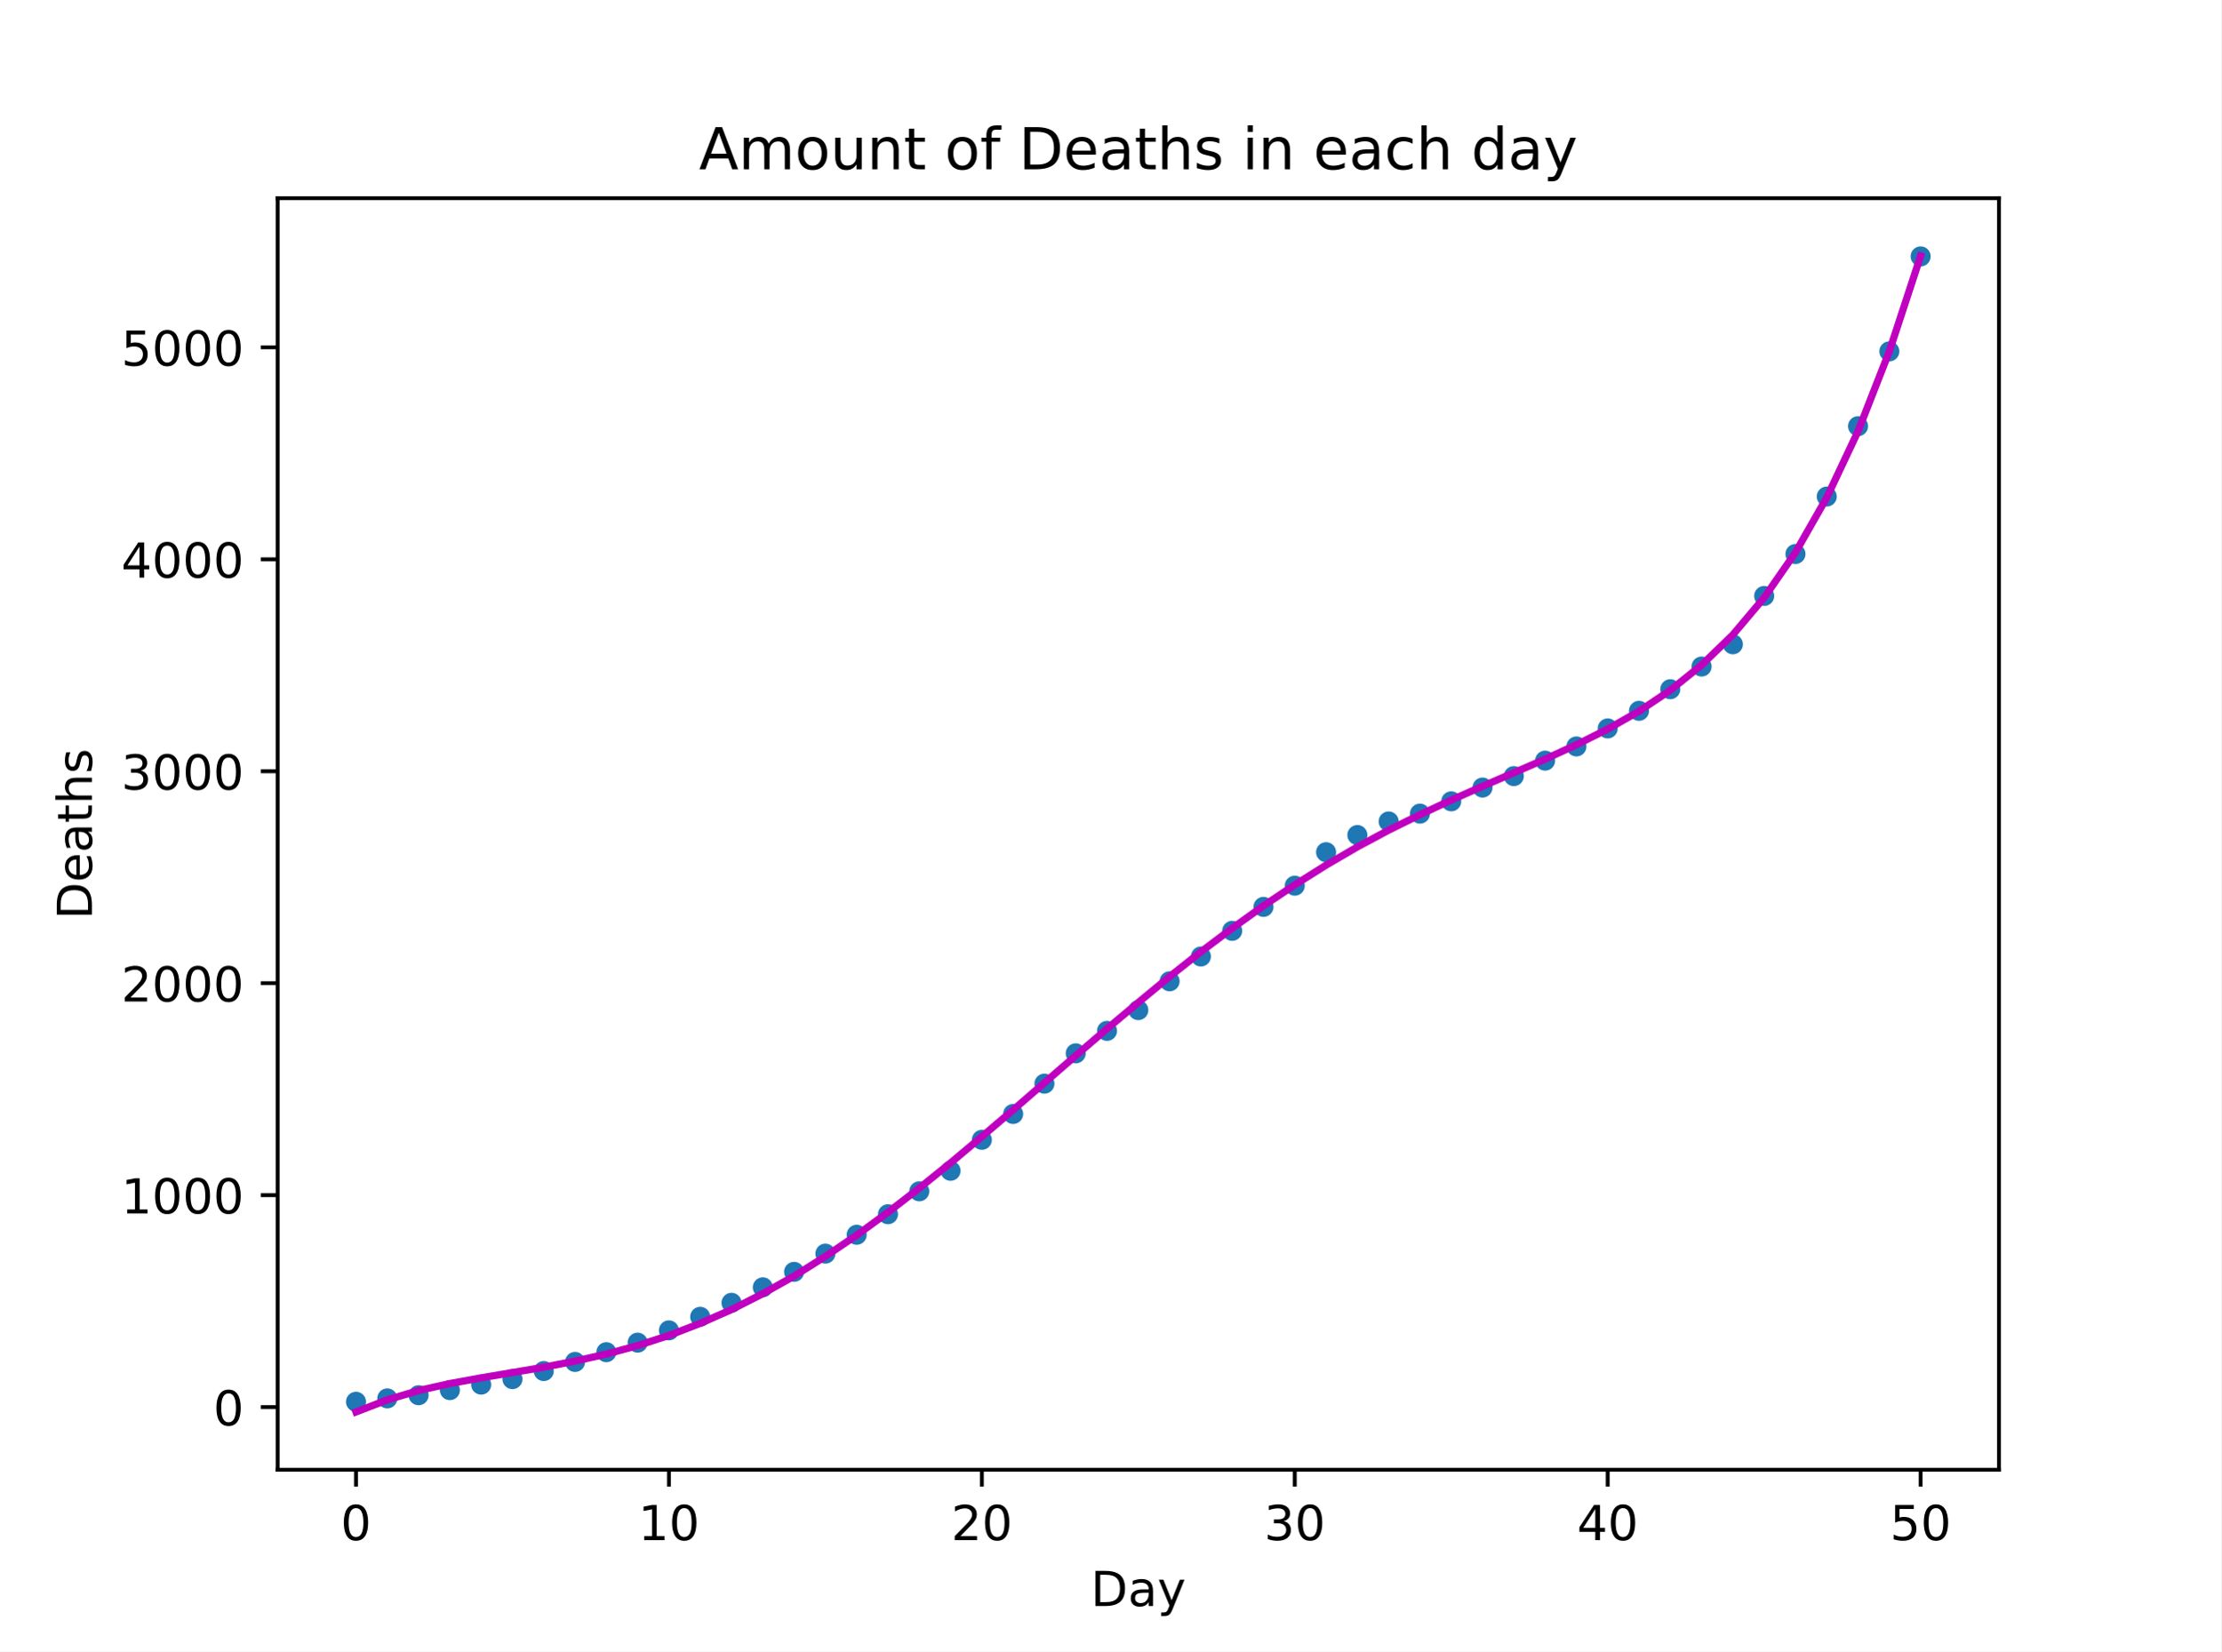
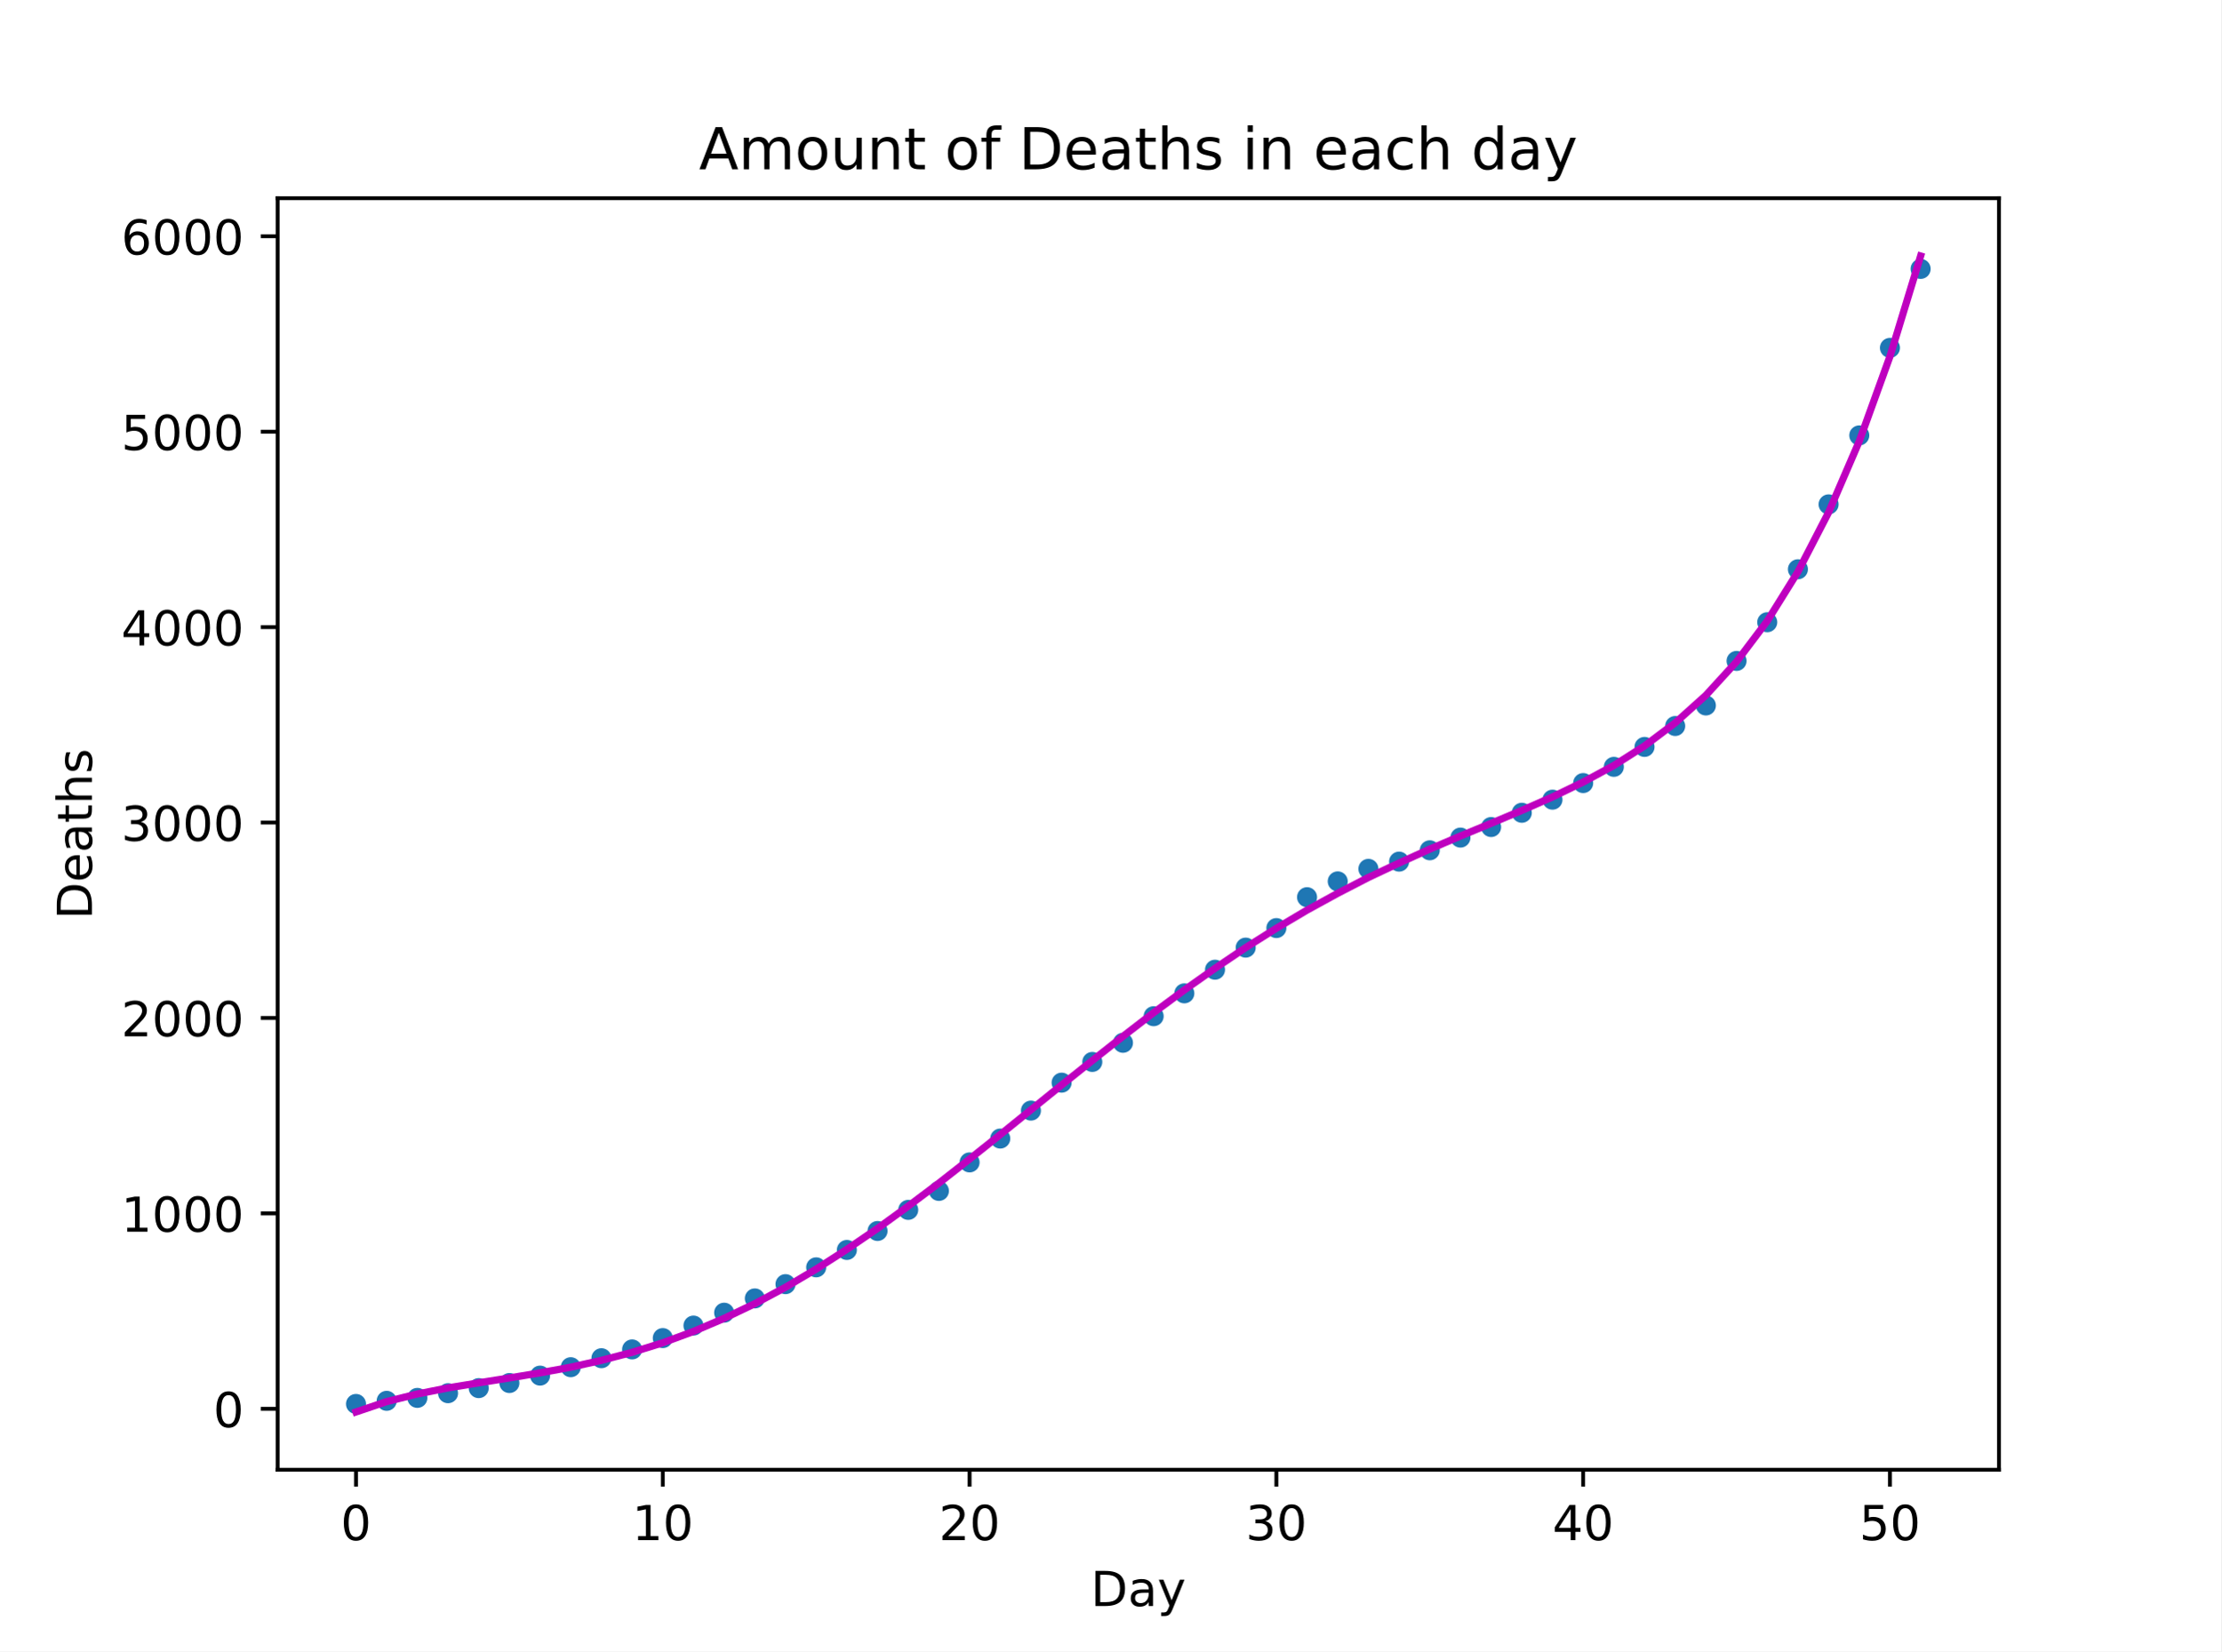
<svg xmlns="http://www.w3.org/2000/svg" xmlns:xlink="http://www.w3.org/1999/xlink" height="342.72pt" version="1.1" viewBox="0 0 460.8 342.72" width="460.8pt">
  <defs>
    <style type="text/css">
*{stroke-linecap:butt;stroke-linejoin:round;}
  </style>
  </defs>
  <g id="figure_1">
    <g id="patch_1">
      <path d="M 0 342.72  L 460.8 342.72  L 460.8 0  L 0 0  z " style="fill:#ffffff;" />
    </g>
    <g id="axes_1">
      <g id="patch_2">
        <path d="M 57.6 305.021  L 414.72 305.021  L 414.72 41.126  L 57.6 41.126  z " style="fill:#ffffff;" />
      </g>
      <g id="PathCollection_1">
        <defs>
-           <path d="M 0 1.581  C 0.419 1.581 0.822 1.415 1.118 1.118  C 1.415 0.822 1.581 0.419 1.581 0  C 1.581 -0.419 1.415 -0.822 1.118 -1.118  C 0.822 -1.415 0.419 -1.581 0 -1.581  C -0.419 -1.581 -0.822 -1.415 -1.118 -1.118  C -1.415 -0.822 -1.581 -0.419 -1.581 0  C -1.581 0.419 -1.415 0.822 -1.118 1.118  C -0.822 1.415 -0.419 1.581 0 1.581  z " id="m8d2001e450" style="stroke:#1f77b4;" />
+           <path d="M 0 1.581  C 0.419 1.581 0.822 1.415 1.118 1.118  C 1.415 0.822 1.581 0.419 1.581 0  C 1.581 -0.419 1.415 -0.822 1.118 -1.118  C 0.822 -1.415 0.419 -1.581 0 -1.581  C -0.419 -1.581 -0.822 -1.415 -1.118 -1.118  C -1.415 -0.822 -1.581 -0.419 -1.581 0  C -1.581 0.419 -1.415 0.822 -1.118 1.118  C -0.822 1.415 -0.419 1.581 0 1.581  z " id="me867cc7f00" style="stroke:#1f77b4;" />
        </defs>
-         <g clip-path="url(#p3b0a4199fb)">
-           <use style="fill:#1f77b4;stroke:#1f77b4;" x="73.853" xlink:href="#m8d2001e450" y="290.914" />
-           <use style="fill:#1f77b4;stroke:#1f77b4;" x="80.346" xlink:href="#m8d2001e450" y="290.21" />
-           <use style="fill:#1f77b4;stroke:#1f77b4;" x="86.838" xlink:href="#m8d2001e450" y="289.551" />
-           <use style="fill:#1f77b4;stroke:#1f77b4;" x="93.33" xlink:href="#m8d2001e450" y="288.495" />
-           <use style="fill:#1f77b4;stroke:#1f77b4;" x="99.822" xlink:href="#m8d2001e450" y="287.351" />
-           <use style="fill:#1f77b4;stroke:#1f77b4;" x="106.315" xlink:href="#m8d2001e450" y="286.208" />
-           <use style="fill:#1f77b4;stroke:#1f77b4;" x="112.807" xlink:href="#m8d2001e450" y="284.536" />
-           <use style="fill:#1f77b4;stroke:#1f77b4;" x="119.299" xlink:href="#m8d2001e450" y="282.645" />
-           <use style="fill:#1f77b4;stroke:#1f77b4;" x="125.792" xlink:href="#m8d2001e450" y="280.621" />
-           <use style="fill:#1f77b4;stroke:#1f77b4;" x="132.284" xlink:href="#m8d2001e450" y="278.642" />
-           <use style="fill:#1f77b4;stroke:#1f77b4;" x="138.776" xlink:href="#m8d2001e450" y="276.091" />
-           <use style="fill:#1f77b4;stroke:#1f77b4;" x="145.268" xlink:href="#m8d2001e450" y="273.276" />
-           <use style="fill:#1f77b4;stroke:#1f77b4;" x="151.761" xlink:href="#m8d2001e450" y="270.372" />
-           <use style="fill:#1f77b4;stroke:#1f77b4;" x="158.253" xlink:href="#m8d2001e450" y="267.161" />
-           <use style="fill:#1f77b4;stroke:#1f77b4;" x="164.745" xlink:href="#m8d2001e450" y="263.95" />
-           <use style="fill:#1f77b4;stroke:#1f77b4;" x="171.237" xlink:href="#m8d2001e450" y="260.167" />
-           <use style="fill:#1f77b4;stroke:#1f77b4;" x="177.73" xlink:href="#m8d2001e450" y="256.253" />
-           <use style="fill:#1f77b4;stroke:#1f77b4;" x="184.222" xlink:href="#m8d2001e450" y="251.986" />
-           <use style="fill:#1f77b4;stroke:#1f77b4;" x="190.714" xlink:href="#m8d2001e450" y="247.235" />
-           <use style="fill:#1f77b4;stroke:#1f77b4;" x="197.206" xlink:href="#m8d2001e450" y="242.969" />
-           <use style="fill:#1f77b4;stroke:#1f77b4;" x="203.699" xlink:href="#m8d2001e450" y="236.547" />
-           <use style="fill:#1f77b4;stroke:#1f77b4;" x="210.191" xlink:href="#m8d2001e450" y="231.18" />
-           <use style="fill:#1f77b4;stroke:#1f77b4;" x="216.683" xlink:href="#m8d2001e450" y="224.89" />
-           <use style="fill:#1f77b4;stroke:#1f77b4;" x="223.175" xlink:href="#m8d2001e450" y="218.6" />
-           <use style="fill:#1f77b4;stroke:#1f77b4;" x="229.668" xlink:href="#m8d2001e450" y="213.937" />
-           <use style="fill:#1f77b4;stroke:#1f77b4;" x="236.16" xlink:href="#m8d2001e450" y="209.627" />
-           <use style="fill:#1f77b4;stroke:#1f77b4;" x="242.652" xlink:href="#m8d2001e450" y="203.644" />
-           <use style="fill:#1f77b4;stroke:#1f77b4;" x="249.145" xlink:href="#m8d2001e450" y="198.498" />
-           <use style="fill:#1f77b4;stroke:#1f77b4;" x="255.637" xlink:href="#m8d2001e450" y="193.176" />
-           <use style="fill:#1f77b4;stroke:#1f77b4;" x="262.129" xlink:href="#m8d2001e450" y="188.205" />
-           <use style="fill:#1f77b4;stroke:#1f77b4;" x="268.621" xlink:href="#m8d2001e450" y="183.806" />
-           <use style="fill:#1f77b4;stroke:#1f77b4;" x="275.114" xlink:href="#m8d2001e450" y="176.856" />
-           <use style="fill:#1f77b4;stroke:#1f77b4;" x="281.606" xlink:href="#m8d2001e450" y="173.294" />
-           <use style="fill:#1f77b4;stroke:#1f77b4;" x="288.098" xlink:href="#m8d2001e450" y="170.478" />
-           <use style="fill:#1f77b4;stroke:#1f77b4;" x="294.59" xlink:href="#m8d2001e450" y="168.851" />
-           <use style="fill:#1f77b4;stroke:#1f77b4;" x="301.083" xlink:href="#m8d2001e450" y="166.3" />
-           <use style="fill:#1f77b4;stroke:#1f77b4;" x="307.575" xlink:href="#m8d2001e450" y="163.44" />
-           <use style="fill:#1f77b4;stroke:#1f77b4;" x="314.067" xlink:href="#m8d2001e450" y="161.065" />
-           <use style="fill:#1f77b4;stroke:#1f77b4;" x="320.559" xlink:href="#m8d2001e450" y="157.854" />
-           <use style="fill:#1f77b4;stroke:#1f77b4;" x="327.052" xlink:href="#m8d2001e450" y="154.907" />
-           <use style="fill:#1f77b4;stroke:#1f77b4;" x="333.544" xlink:href="#m8d2001e450" y="151.168" />
-           <use style="fill:#1f77b4;stroke:#1f77b4;" x="340.036" xlink:href="#m8d2001e450" y="147.517" />
-           <use style="fill:#1f77b4;stroke:#1f77b4;" x="346.528" xlink:href="#m8d2001e450" y="143.031" />
-           <use style="fill:#1f77b4;stroke:#1f77b4;" x="353.021" xlink:href="#m8d2001e450" y="138.324" />
-           <use style="fill:#1f77b4;stroke:#1f77b4;" x="359.513" xlink:href="#m8d2001e450" y="133.705" />
-           <use style="fill:#1f77b4;stroke:#1f77b4;" x="366.005" xlink:href="#m8d2001e450" y="123.676" />
-           <use style="fill:#1f77b4;stroke:#1f77b4;" x="372.498" xlink:href="#m8d2001e450" y="114.967" />
-           <use style="fill:#1f77b4;stroke:#1f77b4;" x="378.99" xlink:href="#m8d2001e450" y="103.047" />
-           <use style="fill:#1f77b4;stroke:#1f77b4;" x="385.482" xlink:href="#m8d2001e450" y="88.443" />
-           <use style="fill:#1f77b4;stroke:#1f77b4;" x="391.974" xlink:href="#m8d2001e450" y="72.916" />
-           <use style="fill:#1f77b4;stroke:#1f77b4;" x="398.467" xlink:href="#m8d2001e450" y="53.21" />
+         <g clip-path="url(#pd66071e1f0)">
+           <use style="fill:#1f77b4;stroke:#1f77b4;" x="73.853" xlink:href="#me867cc7f00" y="291.363" />
+           <use style="fill:#1f77b4;stroke:#1f77b4;" x="80.218" xlink:href="#me867cc7f00" y="290.714" />
+           <use style="fill:#1f77b4;stroke:#1f77b4;" x="86.583" xlink:href="#me867cc7f00" y="290.105" />
+           <use style="fill:#1f77b4;stroke:#1f77b4;" x="92.948" xlink:href="#me867cc7f00" y="289.132" />
+           <use style="fill:#1f77b4;stroke:#1f77b4;" x="99.313" xlink:href="#me867cc7f00" y="288.077" />
+           <use style="fill:#1f77b4;stroke:#1f77b4;" x="105.678" xlink:href="#me867cc7f00" y="287.023" />
+           <use style="fill:#1f77b4;stroke:#1f77b4;" x="112.043" xlink:href="#me867cc7f00" y="285.482" />
+           <use style="fill:#1f77b4;stroke:#1f77b4;" x="118.408" xlink:href="#me867cc7f00" y="283.738" />
+           <use style="fill:#1f77b4;stroke:#1f77b4;" x="124.773" xlink:href="#me867cc7f00" y="281.872" />
+           <use style="fill:#1f77b4;stroke:#1f77b4;" x="131.138" xlink:href="#me867cc7f00" y="280.047" />
+           <use style="fill:#1f77b4;stroke:#1f77b4;" x="137.503" xlink:href="#me867cc7f00" y="277.694" />
+           <use style="fill:#1f77b4;stroke:#1f77b4;" x="143.868" xlink:href="#me867cc7f00" y="275.099" />
+           <use style="fill:#1f77b4;stroke:#1f77b4;" x="150.233" xlink:href="#me867cc7f00" y="272.422" />
+           <use style="fill:#1f77b4;stroke:#1f77b4;" x="156.598" xlink:href="#me867cc7f00" y="269.461" />
+           <use style="fill:#1f77b4;stroke:#1f77b4;" x="162.963" xlink:href="#me867cc7f00" y="266.5" />
+           <use style="fill:#1f77b4;stroke:#1f77b4;" x="169.328" xlink:href="#me867cc7f00" y="263.012" />
+           <use style="fill:#1f77b4;stroke:#1f77b4;" x="175.693" xlink:href="#me867cc7f00" y="259.403" />
+           <use style="fill:#1f77b4;stroke:#1f77b4;" x="182.058" xlink:href="#me867cc7f00" y="255.468" />
+           <use style="fill:#1f77b4;stroke:#1f77b4;" x="188.423" xlink:href="#me867cc7f00" y="251.088" />
+           <use style="fill:#1f77b4;stroke:#1f77b4;" x="194.788" xlink:href="#me867cc7f00" y="247.154" />
+           <use style="fill:#1f77b4;stroke:#1f77b4;" x="201.153" xlink:href="#me867cc7f00" y="241.232" />
+           <use style="fill:#1f77b4;stroke:#1f77b4;" x="207.518" xlink:href="#me867cc7f00" y="236.284" />
+           <use style="fill:#1f77b4;stroke:#1f77b4;" x="213.883" xlink:href="#me867cc7f00" y="230.484" />
+           <use style="fill:#1f77b4;stroke:#1f77b4;" x="220.248" xlink:href="#me867cc7f00" y="224.684" />
+           <use style="fill:#1f77b4;stroke:#1f77b4;" x="226.613" xlink:href="#me867cc7f00" y="220.385" />
+           <use style="fill:#1f77b4;stroke:#1f77b4;" x="232.978" xlink:href="#me867cc7f00" y="216.41" />
+           <use style="fill:#1f77b4;stroke:#1f77b4;" x="239.342" xlink:href="#me867cc7f00" y="210.894" />
+           <use style="fill:#1f77b4;stroke:#1f77b4;" x="245.707" xlink:href="#me867cc7f00" y="206.149" />
+           <use style="fill:#1f77b4;stroke:#1f77b4;" x="252.072" xlink:href="#me867cc7f00" y="201.242" />
+           <use style="fill:#1f77b4;stroke:#1f77b4;" x="258.437" xlink:href="#me867cc7f00" y="196.658" />
+           <use style="fill:#1f77b4;stroke:#1f77b4;" x="264.802" xlink:href="#me867cc7f00" y="192.603" />
+           <use style="fill:#1f77b4;stroke:#1f77b4;" x="271.167" xlink:href="#me867cc7f00" y="186.194" />
+           <use style="fill:#1f77b4;stroke:#1f77b4;" x="277.532" xlink:href="#me867cc7f00" y="182.909" />
+           <use style="fill:#1f77b4;stroke:#1f77b4;" x="283.897" xlink:href="#me867cc7f00" y="180.313" />
+           <use style="fill:#1f77b4;stroke:#1f77b4;" x="290.262" xlink:href="#me867cc7f00" y="178.813" />
+           <use style="fill:#1f77b4;stroke:#1f77b4;" x="296.627" xlink:href="#me867cc7f00" y="176.46" />
+           <use style="fill:#1f77b4;stroke:#1f77b4;" x="302.992" xlink:href="#me867cc7f00" y="173.824" />
+           <use style="fill:#1f77b4;stroke:#1f77b4;" x="309.357" xlink:href="#me867cc7f00" y="171.634" />
+           <use style="fill:#1f77b4;stroke:#1f77b4;" x="315.722" xlink:href="#me867cc7f00" y="168.673" />
+           <use style="fill:#1f77b4;stroke:#1f77b4;" x="322.087" xlink:href="#me867cc7f00" y="165.956" />
+           <use style="fill:#1f77b4;stroke:#1f77b4;" x="328.452" xlink:href="#me867cc7f00" y="162.508" />
+           <use style="fill:#1f77b4;stroke:#1f77b4;" x="334.817" xlink:href="#me867cc7f00" y="159.142" />
+           <use style="fill:#1f77b4;stroke:#1f77b4;" x="341.182" xlink:href="#me867cc7f00" y="155.005" />
+           <use style="fill:#1f77b4;stroke:#1f77b4;" x="347.547" xlink:href="#me867cc7f00" y="150.665" />
+           <use style="fill:#1f77b4;stroke:#1f77b4;" x="353.912" xlink:href="#me867cc7f00" y="146.406" />
+           <use style="fill:#1f77b4;stroke:#1f77b4;" x="360.277" xlink:href="#me867cc7f00" y="137.159" />
+           <use style="fill:#1f77b4;stroke:#1f77b4;" x="366.642" xlink:href="#me867cc7f00" y="129.128" />
+           <use style="fill:#1f77b4;stroke:#1f77b4;" x="373.007" xlink:href="#me867cc7f00" y="118.137" />
+           <use style="fill:#1f77b4;stroke:#1f77b4;" x="379.372" xlink:href="#me867cc7f00" y="104.672" />
+           <use style="fill:#1f77b4;stroke:#1f77b4;" x="385.737" xlink:href="#me867cc7f00" y="90.354" />
+           <use style="fill:#1f77b4;stroke:#1f77b4;" x="392.102" xlink:href="#me867cc7f00" y="72.184" />
+           <use style="fill:#1f77b4;stroke:#1f77b4;" x="398.467" xlink:href="#me867cc7f00" y="55.798" />
        </g>
      </g>
      <g id="matplotlib.axis_1">
        <g id="xtick_1">
          <g id="line2d_1">
            <defs>
-               <path d="M 0 0  L 0 3.5  " id="m0a6c0552d6" style="stroke:#000000;stroke-width:0.8;" />
-             </defs>
-             <g>
-               <use style="stroke:#000000;stroke-width:0.8;" x="73.853" xlink:href="#m0a6c0552d6" y="305.021" />
+               <path d="M 0 0  L 0 3.5  " id="m106fde312c" style="stroke:#000000;stroke-width:0.8;" />
+             </defs>
+             <g>
+               <use style="stroke:#000000;stroke-width:0.8;" x="73.853" xlink:href="#m106fde312c" y="305.021" />
            </g>
          </g>
          <g id="text_1">
            <defs>
              <path d="M 31.781 66.406  Q 24.172 66.406 20.328 58.906  Q 16.5 51.422 16.5 36.375  Q 16.5 21.391 20.328 13.891  Q 24.172 6.391 31.781 6.391  Q 39.453 6.391 43.281 13.891  Q 47.125 21.391 47.125 36.375  Q 47.125 51.422 43.281 58.906  Q 39.453 66.406 31.781 66.406  z M 31.781 74.219  Q 44.047 74.219 50.516 64.516  Q 56.984 54.828 56.984 36.375  Q 56.984 17.969 50.516 8.266  Q 44.047 -1.422 31.781 -1.422  Q 19.531 -1.422 13.062 8.266  Q 6.594 17.969 6.594 36.375  Q 6.594 54.828 13.062 64.516  Q 19.531 74.219 31.781 74.219  z " id="DejaVuSans-48" />
            </defs>
-             <g transform="translate(70.67217 319.6192)scale(0.1 -0.1)">
+             <g transform="translate(70.67177 319.6192)scale(0.1 -0.1)">
              <use xlink:href="#DejaVuSans-48" />
            </g>
          </g>
        </g>
        <g id="xtick_2">
          <g id="line2d_2">
            <g>
-               <use style="stroke:#000000;stroke-width:0.8;" x="138.776" xlink:href="#m0a6c0552d6" y="305.021" />
+               <use style="stroke:#000000;stroke-width:0.8;" x="137.503" xlink:href="#m106fde312c" y="305.021" />
            </g>
          </g>
          <g id="text_2">
            <defs>
              <path d="M 12.406 8.297  L 28.516 8.297  L 28.516 63.922  L 10.984 60.406  L 10.984 69.391  L 28.422 72.906  L 38.281 72.906  L 38.281 8.297  L 54.391 8.297  L 54.391 0  L 12.406 0  z " id="DejaVuSans-49" />
            </defs>
-             <g transform="translate(132.4136 319.6192)scale(0.1 -0.1)">
+             <g transform="translate(131.1403 319.6192)scale(0.1 -0.1)">
              <use xlink:href="#DejaVuSans-49" />
              <use x="63.623" xlink:href="#DejaVuSans-48" />
            </g>
          </g>
        </g>
        <g id="xtick_3">
          <g id="line2d_3">
            <g>
-               <use style="stroke:#000000;stroke-width:0.8;" x="203.699" xlink:href="#m0a6c0552d6" y="305.021" />
+               <use style="stroke:#000000;stroke-width:0.8;" x="201.153" xlink:href="#m106fde312c" y="305.021" />
            </g>
          </g>
          <g id="text_3">
            <defs>
              <path d="M 19.188 8.297  L 53.609 8.297  L 53.609 0  L 7.328 0  L 7.328 8.297  Q 12.938 14.109 22.625 23.891  Q 32.328 33.688 34.812 36.531  Q 39.547 41.844 41.422 45.531  Q 43.312 49.219 43.312 52.781  Q 43.312 58.594 39.234 62.25  Q 35.156 65.922 28.609 65.922  Q 23.969 65.922 18.812 64.312  Q 13.672 62.703 7.812 59.422  L 7.812 69.391  Q 13.766 71.781 18.938 73  Q 24.125 74.219 28.422 74.219  Q 39.75 74.219 46.484 68.547  Q 53.219 62.891 53.219 53.422  Q 53.219 48.922 51.531 44.891  Q 49.859 40.875 45.406 35.406  Q 44.188 33.984 37.641 27.219  Q 31.109 20.453 19.188 8.297  z " id="DejaVuSans-50" />
            </defs>
-             <g transform="translate(197.3362 319.6192)scale(0.1 -0.1)">
+             <g transform="translate(194.7901 319.6192)scale(0.1 -0.1)">
              <use xlink:href="#DejaVuSans-50" />
              <use x="63.623" xlink:href="#DejaVuSans-48" />
            </g>
          </g>
        </g>
        <g id="xtick_4">
          <g id="line2d_4">
            <g>
-               <use style="stroke:#000000;stroke-width:0.8;" x="268.621" xlink:href="#m0a6c0552d6" y="305.021" />
+               <use style="stroke:#000000;stroke-width:0.8;" x="264.802" xlink:href="#m106fde312c" y="305.021" />
            </g>
          </g>
          <g id="text_4">
            <defs>
              <path d="M 40.578 39.312  Q 47.656 37.797 51.625 33  Q 55.609 28.219 55.609 21.188  Q 55.609 10.406 48.188 4.484  Q 40.766 -1.422 27.094 -1.422  Q 22.516 -1.422 17.656 -0.516  Q 12.797 0.391 7.625 2.203  L 7.625 11.719  Q 11.719 9.328 16.594 8.109  Q 21.484 6.891 26.812 6.891  Q 36.078 6.891 40.938 10.547  Q 45.797 14.203 45.797 21.188  Q 45.797 27.641 41.281 31.266  Q 36.766 34.906 28.719 34.906  L 20.219 34.906  L 20.219 43.016  L 29.109 43.016  Q 36.375 43.016 40.234 45.922  Q 44.094 48.828 44.094 54.297  Q 44.094 59.906 40.109 62.906  Q 36.141 65.922 28.719 65.922  Q 24.656 65.922 20.016 65.031  Q 15.375 64.156 9.812 62.312  L 9.812 71.094  Q 15.438 72.656 20.344 73.438  Q 25.25 74.219 29.594 74.219  Q 40.828 74.219 47.359 69.109  Q 53.906 64.016 53.906 55.328  Q 53.906 49.266 50.438 45.094  Q 46.969 40.922 40.578 39.312  z " id="DejaVuSans-51" />
            </defs>
-             <g transform="translate(262.2588 319.6192)scale(0.1 -0.1)">
+             <g transform="translate(258.4399 319.6192)scale(0.1 -0.1)">
              <use xlink:href="#DejaVuSans-51" />
              <use x="63.623" xlink:href="#DejaVuSans-48" />
            </g>
          </g>
        </g>
        <g id="xtick_5">
          <g id="line2d_5">
            <g>
-               <use style="stroke:#000000;stroke-width:0.8;" x="333.544" xlink:href="#m0a6c0552d6" y="305.021" />
+               <use style="stroke:#000000;stroke-width:0.8;" x="328.452" xlink:href="#m106fde312c" y="305.021" />
            </g>
          </g>
          <g id="text_5">
            <defs>
              <path d="M 37.797 64.312  L 12.891 25.391  L 37.797 25.391  z M 35.203 72.906  L 47.609 72.906  L 47.609 25.391  L 58.016 25.391  L 58.016 17.188  L 47.609 17.188  L 47.609 0  L 37.797 0  L 37.797 17.188  L 4.891 17.188  L 4.891 26.703  z " id="DejaVuSans-52" />
            </defs>
-             <g transform="translate(327.1814 319.6192)scale(0.1 -0.1)">
+             <g transform="translate(322.0897 319.6192)scale(0.1 -0.1)">
              <use xlink:href="#DejaVuSans-52" />
              <use x="63.623" xlink:href="#DejaVuSans-48" />
            </g>
          </g>
        </g>
        <g id="xtick_6">
          <g id="line2d_6">
            <g>
-               <use style="stroke:#000000;stroke-width:0.8;" x="398.467" xlink:href="#m0a6c0552d6" y="305.021" />
+               <use style="stroke:#000000;stroke-width:0.8;" x="392.102" xlink:href="#m106fde312c" y="305.021" />
            </g>
          </g>
          <g id="text_6">
            <defs>
              <path d="M 10.797 72.906  L 49.516 72.906  L 49.516 64.594  L 19.828 64.594  L 19.828 46.734  Q 21.969 47.469 24.109 47.828  Q 26.266 48.188 28.422 48.188  Q 40.625 48.188 47.75 41.5  Q 54.891 34.812 54.891 23.391  Q 54.891 11.625 47.562 5.094  Q 40.234 -1.422 26.906 -1.422  Q 22.312 -1.422 17.547 -0.641  Q 12.797 0.141 7.719 1.703  L 7.719 11.625  Q 12.109 9.234 16.797 8.062  Q 21.484 6.891 26.703 6.891  Q 35.156 6.891 40.078 11.328  Q 45.016 15.766 45.016 23.391  Q 45.016 31 40.078 35.438  Q 35.156 39.891 26.703 39.891  Q 22.75 39.891 18.812 39.016  Q 14.891 38.141 10.797 36.281  z " id="DejaVuSans-53" />
            </defs>
-             <g transform="translate(392.1041 319.6192)scale(0.1 -0.1)">
+             <g transform="translate(385.7395 319.6192)scale(0.1 -0.1)">
              <use xlink:href="#DejaVuSans-53" />
              <use x="63.623" xlink:href="#DejaVuSans-48" />
            </g>
          </g>
        </g>
        <g id="text_7">
          <defs>
            <path d="M 19.672 64.797  L 19.672 8.109  L 31.594 8.109  Q 46.688 8.109 53.688 14.938  Q 60.688 21.781 60.688 36.531  Q 60.688 51.172 53.688 57.984  Q 46.688 64.797 31.594 64.797  z M 9.812 72.906  L 30.078 72.906  Q 51.266 72.906 61.172 64.094  Q 71.094 55.281 71.094 36.531  Q 71.094 17.672 61.125 8.828  Q 51.172 0 30.078 0  L 9.812 0  z " id="DejaVuSans-68" />
            <path d="M 34.281 27.484  Q 23.391 27.484 19.188 25  Q 14.984 22.516 14.984 16.5  Q 14.984 11.719 18.141 8.906  Q 21.297 6.109 26.703 6.109  Q 34.188 6.109 38.703 11.406  Q 43.219 16.703 43.219 25.484  L 43.219 27.484  z M 52.203 31.203  L 52.203 0  L 43.219 0  L 43.219 8.297  Q 40.141 3.328 35.547 0.953  Q 30.953 -1.422 24.312 -1.422  Q 15.922 -1.422 10.953 3.297  Q 6 8.016 6 15.922  Q 6 25.141 12.172 29.828  Q 18.359 34.516 30.609 34.516  L 43.219 34.516  L 43.219 35.406  Q 43.219 41.609 39.141 45  Q 35.062 48.391 27.688 48.391  Q 23 48.391 18.547 47.266  Q 14.109 46.141 10.016 43.891  L 10.016 52.203  Q 14.938 54.109 19.578 55.047  Q 24.219 56 28.609 56  Q 40.484 56 46.344 49.844  Q 52.203 43.703 52.203 31.203  z " id="DejaVuSans-97" />
            <path d="M 32.172 -5.078  Q 28.375 -14.844 24.75 -17.812  Q 21.141 -20.797 15.094 -20.797  L 7.906 -20.797  L 7.906 -13.281  L 13.188 -13.281  Q 16.891 -13.281 18.938 -11.516  Q 21 -9.766 23.484 -3.219  L 25.094 0.875  L 2.984 54.688  L 12.5 54.688  L 29.594 11.922  L 46.688 54.688  L 56.203 54.688  z " id="DejaVuSans-121" />
          </defs>
          <g transform="translate(226.2866 333.2974)scale(0.1 -0.1)">
            <use xlink:href="#DejaVuSans-68" />
            <use x="77.002" xlink:href="#DejaVuSans-97" />
            <use x="138.281" xlink:href="#DejaVuSans-121" />
          </g>
        </g>
      </g>
      <g id="matplotlib.axis_2">
        <g id="ytick_1">
          <g id="line2d_7">
            <defs>
-               <path d="M 0 0  L -3.5 0  " id="ma2456d30ee" style="stroke:#000000;stroke-width:0.8;" />
-             </defs>
-             <g>
-               <use style="stroke:#000000;stroke-width:0.8;" x="57.6" xlink:href="#ma2456d30ee" y="292.014" />
+               <path d="M 0 0  L -3.5 0  " id="m506e401090" style="stroke:#000000;stroke-width:0.8;" />
+             </defs>
+             <g>
+               <use style="stroke:#000000;stroke-width:0.8;" x="57.6" xlink:href="#m506e401090" y="292.377" />
            </g>
          </g>
          <g id="text_8">
-             <g transform="translate(44.2375 295.8131)scale(0.1 -0.1)">
+             <g transform="translate(44.2375 296.1759)scale(0.1 -0.1)">
              <use xlink:href="#DejaVuSans-48" />
            </g>
          </g>
        </g>
        <g id="ytick_2">
          <g id="line2d_8">
            <g>
-               <use style="stroke:#000000;stroke-width:0.8;" x="57.6" xlink:href="#ma2456d30ee" y="248.027" />
+               <use style="stroke:#000000;stroke-width:0.8;" x="57.6" xlink:href="#m506e401090" y="251.818" />
            </g>
          </g>
          <g id="text_9">
-             <g transform="translate(25.15 251.8263)scale(0.1 -0.1)">
+             <g transform="translate(25.15 255.6173)scale(0.1 -0.1)">
              <use xlink:href="#DejaVuSans-49" />
              <use x="63.623" xlink:href="#DejaVuSans-48" />
              <use x="127.246" xlink:href="#DejaVuSans-48" />
              <use x="190.869" xlink:href="#DejaVuSans-48" />
            </g>
          </g>
        </g>
        <g id="ytick_3">
          <g id="line2d_9">
            <g>
-               <use style="stroke:#000000;stroke-width:0.8;" x="57.6" xlink:href="#ma2456d30ee" y="204.04" />
+               <use style="stroke:#000000;stroke-width:0.8;" x="57.6" xlink:href="#m506e401090" y="211.26" />
            </g>
          </g>
          <g id="text_10">
-             <g transform="translate(25.15 207.8395)scale(0.1 -0.1)">
+             <g transform="translate(25.15 215.0587)scale(0.1 -0.1)">
              <use xlink:href="#DejaVuSans-50" />
              <use x="63.623" xlink:href="#DejaVuSans-48" />
              <use x="127.246" xlink:href="#DejaVuSans-48" />
              <use x="190.869" xlink:href="#DejaVuSans-48" />
            </g>
          </g>
        </g>
        <g id="ytick_4">
          <g id="line2d_10">
            <g>
-               <use style="stroke:#000000;stroke-width:0.8;" x="57.6" xlink:href="#ma2456d30ee" y="160.054" />
+               <use style="stroke:#000000;stroke-width:0.8;" x="57.6" xlink:href="#m506e401090" y="170.701" />
            </g>
          </g>
          <g id="text_11">
-             <g transform="translate(25.15 163.8527)scale(0.1 -0.1)">
+             <g transform="translate(25.15 174.5001)scale(0.1 -0.1)">
              <use xlink:href="#DejaVuSans-51" />
              <use x="63.623" xlink:href="#DejaVuSans-48" />
              <use x="127.246" xlink:href="#DejaVuSans-48" />
              <use x="190.869" xlink:href="#DejaVuSans-48" />
            </g>
          </g>
        </g>
        <g id="ytick_5">
          <g id="line2d_11">
            <g>
-               <use style="stroke:#000000;stroke-width:0.8;" x="57.6" xlink:href="#ma2456d30ee" y="116.067" />
+               <use style="stroke:#000000;stroke-width:0.8;" x="57.6" xlink:href="#m506e401090" y="130.142" />
            </g>
          </g>
          <g id="text_12">
-             <g transform="translate(25.15 119.8659)scale(0.1 -0.1)">
+             <g transform="translate(25.15 133.9416)scale(0.1 -0.1)">
              <use xlink:href="#DejaVuSans-52" />
              <use x="63.623" xlink:href="#DejaVuSans-48" />
              <use x="127.246" xlink:href="#DejaVuSans-48" />
              <use x="190.869" xlink:href="#DejaVuSans-48" />
            </g>
          </g>
        </g>
        <g id="ytick_6">
          <g id="line2d_12">
            <g>
-               <use style="stroke:#000000;stroke-width:0.8;" x="57.6" xlink:href="#ma2456d30ee" y="72.08" />
+               <use style="stroke:#000000;stroke-width:0.8;" x="57.6" xlink:href="#m506e401090" y="89.584" />
            </g>
          </g>
          <g id="text_13">
-             <g transform="translate(25.15 75.87913)scale(0.1 -0.1)">
+             <g transform="translate(25.15 93.38298)scale(0.1 -0.1)">
              <use xlink:href="#DejaVuSans-53" />
              <use x="63.623" xlink:href="#DejaVuSans-48" />
              <use x="127.246" xlink:href="#DejaVuSans-48" />
              <use x="190.869" xlink:href="#DejaVuSans-48" />
            </g>
          </g>
        </g>
-         <g id="text_14">
+         <g id="ytick_7">
+           <g id="line2d_13">
+             <g>
+               <use style="stroke:#000000;stroke-width:0.8;" x="57.6" xlink:href="#m506e401090" y="49.025" />
+             </g>
+           </g>
+           <g id="text_14">
+             <defs>
+               <path d="M 33.016 40.375  Q 26.375 40.375 22.484 35.828  Q 18.609 31.297 18.609 23.391  Q 18.609 15.531 22.484 10.953  Q 26.375 6.391 33.016 6.391  Q 39.656 6.391 43.531 10.953  Q 47.406 15.531 47.406 23.391  Q 47.406 31.297 43.531 35.828  Q 39.656 40.375 33.016 40.375  z M 52.594 71.297  L 52.594 62.312  Q 48.875 64.062 45.094 64.984  Q 41.312 65.922 37.594 65.922  Q 27.828 65.922 22.672 59.328  Q 17.531 52.734 16.797 39.406  Q 19.672 43.656 24.016 45.922  Q 28.375 48.188 33.594 48.188  Q 44.578 48.188 50.953 41.516  Q 57.328 34.859 57.328 23.391  Q 57.328 12.156 50.688 5.359  Q 44.047 -1.422 33.016 -1.422  Q 20.359 -1.422 13.672 8.266  Q 6.984 17.969 6.984 36.375  Q 6.984 53.656 15.188 63.938  Q 23.391 74.219 37.203 74.219  Q 40.922 74.219 44.703 73.484  Q 48.484 72.75 52.594 71.297  z " id="DejaVuSans-54" />
+             </defs>
+             <g transform="translate(25.15 52.8244)scale(0.1 -0.1)">
+               <use xlink:href="#DejaVuSans-54" />
+               <use x="63.623" xlink:href="#DejaVuSans-48" />
+               <use x="127.246" xlink:href="#DejaVuSans-48" />
+               <use x="190.869" xlink:href="#DejaVuSans-48" />
+             </g>
+           </g>
+         </g>
+         <g id="text_15">
          <defs>
            <path d="M 56.203 29.594  L 56.203 25.203  L 14.891 25.203  Q 15.484 15.922 20.484 11.062  Q 25.484 6.203 34.422 6.203  Q 39.594 6.203 44.453 7.469  Q 49.312 8.734 54.109 11.281  L 54.109 2.781  Q 49.266 0.734 44.188 -0.344  Q 39.109 -1.422 33.891 -1.422  Q 20.797 -1.422 13.156 6.188  Q 5.516 13.812 5.516 26.812  Q 5.516 40.234 12.766 48.109  Q 20.016 56 32.328 56  Q 43.359 56 49.781 48.891  Q 56.203 41.797 56.203 29.594  z M 47.219 32.234  Q 47.125 39.594 43.094 43.984  Q 39.062 48.391 32.422 48.391  Q 24.906 48.391 20.391 44.141  Q 15.875 39.891 15.188 32.172  z " id="DejaVuSans-101" />
            <path d="M 18.312 70.219  L 18.312 54.688  L 36.812 54.688  L 36.812 47.703  L 18.312 47.703  L 18.312 18.016  Q 18.312 11.328 20.141 9.422  Q 21.969 7.516 27.594 7.516  L 36.812 7.516  L 36.812 0  L 27.594 0  Q 17.188 0 13.234 3.875  Q 9.281 7.766 9.281 18.016  L 9.281 47.703  L 2.688 47.703  L 2.688 54.688  L 9.281 54.688  L 9.281 70.219  z " id="DejaVuSans-116" />
            <path d="M 54.891 33.016  L 54.891 0  L 45.906 0  L 45.906 32.719  Q 45.906 40.484 42.875 44.328  Q 39.844 48.188 33.797 48.188  Q 26.516 48.188 22.312 43.547  Q 18.109 38.922 18.109 30.906  L 18.109 0  L 9.078 0  L 9.078 75.984  L 18.109 75.984  L 18.109 46.188  Q 21.344 51.125 25.703 53.562  Q 30.078 56 35.797 56  Q 45.219 56 50.047 50.172  Q 54.891 44.344 54.891 33.016  z " id="DejaVuSans-104" />
            <path d="M 44.281 53.078  L 44.281 44.578  Q 40.484 46.531 36.375 47.5  Q 32.281 48.484 27.875 48.484  Q 21.188 48.484 17.844 46.438  Q 14.5 44.391 14.5 40.281  Q 14.5 37.156 16.891 35.375  Q 19.281 33.594 26.516 31.984  L 29.594 31.297  Q 39.156 29.25 43.188 25.516  Q 47.219 21.781 47.219 15.094  Q 47.219 7.469 41.188 3.016  Q 35.156 -1.422 24.609 -1.422  Q 20.219 -1.422 15.453 -0.562  Q 10.688 0.297 5.422 2  L 5.422 11.281  Q 10.406 8.688 15.234 7.391  Q 20.062 6.109 24.812 6.109  Q 31.156 6.109 34.562 8.281  Q 37.984 10.453 37.984 14.406  Q 37.984 18.062 35.516 20.016  Q 33.062 21.969 24.703 23.781  L 21.578 24.516  Q 13.234 26.266 9.516 29.906  Q 5.812 33.547 5.812 39.891  Q 5.812 47.609 11.281 51.797  Q 16.75 56 26.812 56  Q 31.781 56 36.172 55.266  Q 40.578 54.547 44.281 53.078  z " id="DejaVuSans-115" />
          </defs>
          <g transform="translate(19.07031 190.7978)rotate(-90)scale(0.1 -0.1)">
            <use xlink:href="#DejaVuSans-68" />
            <use x="77.002" xlink:href="#DejaVuSans-101" />
            <use x="138.525" xlink:href="#DejaVuSans-97" />
            <use x="199.805" xlink:href="#DejaVuSans-116" />
            <use x="239.014" xlink:href="#DejaVuSans-104" />
            <use x="302.393" xlink:href="#DejaVuSans-115" />
          </g>
        </g>
      </g>
-       <g id="line2d_13">
-         <path clip-path="url(#p3b0a4199fb)" d="M 73.853 293.026  L 80.346 290.518  L 86.838 288.583  L 93.33 287.131  L 99.822 285.944  L 106.315 284.844  L 112.807 283.744  L 119.299 282.469  L 125.792 281.017  L 132.284 279.258  L 138.776 277.146  L 145.268 274.639  L 151.761 271.78  L 158.253 268.481  L 164.745 264.83  L 171.237 260.739  L 177.73 256.341  L 184.222 251.59  L 190.714 246.576  L 197.206 241.341  L 203.699 235.887  L 210.191 230.344  L 216.683 224.714  L 223.175 219.084  L 229.668 213.497  L 236.16 208.043  L 242.652 202.677  L 249.145 197.53  L 255.637 192.648  L 262.129 187.985  L 268.621 183.63  L 275.114 179.54  L 281.606 175.757  L 288.098 172.282  L 294.59 169.071  L 301.083 166.036  L 307.575 163.177  L 314.067 160.361  L 320.559 157.546  L 327.052 154.555  L 333.544 151.3  L 340.036 147.605  L 346.528 143.251  L 353.021 138.016  L 359.513 131.726  L 366.005 124.028  L 372.498 114.659  L 378.99 103.267  L 385.482 89.499  L 391.974 72.916  L 398.467 53.122  " style="fill:none;stroke:#bf00bf;stroke-linecap:square;stroke-width:1.5;" />
+       <g id="line2d_14">
+         <path clip-path="url(#pd66071e1f0)" d="M 73.853 293.026  L 80.218 290.876  L 86.583 289.294  L 92.948 288.037  L 99.313 286.982  L 105.678 285.968  L 112.043 284.914  L 118.408 283.738  L 124.773 282.318  L 131.138 280.655  L 137.503 278.668  L 143.868 276.315  L 150.233 273.598  L 156.598 270.556  L 162.963 267.149  L 169.328 263.377  L 175.693 259.281  L 182.058 254.941  L 188.423 250.317  L 194.788 245.532  L 201.153 240.543  L 207.518 235.473  L 213.883 230.322  L 220.248 225.171  L 226.613 220.101  L 232.978 215.072  L 239.342 210.164  L 245.707 205.46  L 252.072 200.958  L 258.437 196.658  L 264.802 192.643  L 271.167 188.871  L 277.532 185.383  L 283.897 182.098  L 290.262 179.097  L 296.627 176.217  L 302.992 173.499  L 309.357 170.863  L 315.722 168.186  L 322.087 165.388  L 328.452 162.305  L 334.817 158.858  L 341.182 154.802  L 347.547 150.016  L 353.912 144.297  L 360.277 137.321  L 366.642 128.885  L 373.007 118.664  L 379.372 106.334  L 385.737 91.571  L 392.102 73.969  L 398.467 53.122  " style="fill:none;stroke:#bf00bf;stroke-linecap:square;stroke-width:1.5;" />
      </g>
      <g id="patch_3">
        <path d="M 57.6 305.021  L 57.6 41.126  " style="fill:none;stroke:#000000;stroke-linecap:square;stroke-linejoin:miter;stroke-width:0.8;" />
      </g>
      <g id="patch_4">
        <path d="M 414.72 305.021  L 414.72 41.126  " style="fill:none;stroke:#000000;stroke-linecap:square;stroke-linejoin:miter;stroke-width:0.8;" />
      </g>
      <g id="patch_5">
        <path d="M 57.6 305.021  L 414.72 305.021  " style="fill:none;stroke:#000000;stroke-linecap:square;stroke-linejoin:miter;stroke-width:0.8;" />
      </g>
      <g id="patch_6">
        <path d="M 57.6 41.126  L 414.72 41.126  " style="fill:none;stroke:#000000;stroke-linecap:square;stroke-linejoin:miter;stroke-width:0.8;" />
      </g>
-       <g id="text_15">
+       <g id="text_16">
        <defs>
          <path d="M 34.188 63.188  L 20.797 26.906  L 47.609 26.906  z M 28.609 72.906  L 39.797 72.906  L 67.578 0  L 57.328 0  L 50.688 18.703  L 17.828 18.703  L 11.188 0  L 0.781 0  z " id="DejaVuSans-65" />
          <path d="M 52 44.188  Q 55.375 50.25 60.062 53.125  Q 64.75 56 71.094 56  Q 79.641 56 84.281 50.016  Q 88.922 44.047 88.922 33.016  L 88.922 0  L 79.891 0  L 79.891 32.719  Q 79.891 40.578 77.094 44.375  Q 74.312 48.188 68.609 48.188  Q 61.625 48.188 57.562 43.547  Q 53.516 38.922 53.516 30.906  L 53.516 0  L 44.484 0  L 44.484 32.719  Q 44.484 40.625 41.703 44.406  Q 38.922 48.188 33.109 48.188  Q 26.219 48.188 22.156 43.531  Q 18.109 38.875 18.109 30.906  L 18.109 0  L 9.078 0  L 9.078 54.688  L 18.109 54.688  L 18.109 46.188  Q 21.188 51.219 25.484 53.609  Q 29.781 56 35.688 56  Q 41.656 56 45.828 52.969  Q 50 49.953 52 44.188  z " id="DejaVuSans-109" />
          <path d="M 30.609 48.391  Q 23.391 48.391 19.188 42.75  Q 14.984 37.109 14.984 27.297  Q 14.984 17.484 19.156 11.844  Q 23.344 6.203 30.609 6.203  Q 37.797 6.203 41.984 11.859  Q 46.188 17.531 46.188 27.297  Q 46.188 37.016 41.984 42.703  Q 37.797 48.391 30.609 48.391  z M 30.609 56  Q 42.328 56 49.016 48.375  Q 55.719 40.766 55.719 27.297  Q 55.719 13.875 49.016 6.219  Q 42.328 -1.422 30.609 -1.422  Q 18.844 -1.422 12.172 6.219  Q 5.516 13.875 5.516 27.297  Q 5.516 40.766 12.172 48.375  Q 18.844 56 30.609 56  z " id="DejaVuSans-111" />
          <path d="M 8.5 21.578  L 8.5 54.688  L 17.484 54.688  L 17.484 21.922  Q 17.484 14.156 20.5 10.266  Q 23.531 6.391 29.594 6.391  Q 36.859 6.391 41.078 11.031  Q 45.312 15.672 45.312 23.688  L 45.312 54.688  L 54.297 54.688  L 54.297 0  L 45.312 0  L 45.312 8.406  Q 42.047 3.422 37.719 1  Q 33.406 -1.422 27.688 -1.422  Q 18.266 -1.422 13.375 4.438  Q 8.5 10.297 8.5 21.578  z M 31.109 56  z " id="DejaVuSans-117" />
          <path d="M 54.891 33.016  L 54.891 0  L 45.906 0  L 45.906 32.719  Q 45.906 40.484 42.875 44.328  Q 39.844 48.188 33.797 48.188  Q 26.516 48.188 22.312 43.547  Q 18.109 38.922 18.109 30.906  L 18.109 0  L 9.078 0  L 9.078 54.688  L 18.109 54.688  L 18.109 46.188  Q 21.344 51.125 25.703 53.562  Q 30.078 56 35.797 56  Q 45.219 56 50.047 50.172  Q 54.891 44.344 54.891 33.016  z " id="DejaVuSans-110" />
          <path id="DejaVuSans-32" />
          <path d="M 37.109 75.984  L 37.109 68.5  L 28.516 68.5  Q 23.688 68.5 21.797 66.547  Q 19.922 64.594 19.922 59.516  L 19.922 54.688  L 34.719 54.688  L 34.719 47.703  L 19.922 47.703  L 19.922 0  L 10.891 0  L 10.891 47.703  L 2.297 47.703  L 2.297 54.688  L 10.891 54.688  L 10.891 58.5  Q 10.891 67.625 15.141 71.797  Q 19.391 75.984 28.609 75.984  z " id="DejaVuSans-102" />
          <path d="M 9.422 54.688  L 18.406 54.688  L 18.406 0  L 9.422 0  z M 9.422 75.984  L 18.406 75.984  L 18.406 64.594  L 9.422 64.594  z " id="DejaVuSans-105" />
          <path d="M 48.781 52.594  L 48.781 44.188  Q 44.969 46.297 41.141 47.344  Q 37.312 48.391 33.406 48.391  Q 24.656 48.391 19.812 42.844  Q 14.984 37.312 14.984 27.297  Q 14.984 17.281 19.812 11.734  Q 24.656 6.203 33.406 6.203  Q 37.312 6.203 41.141 7.25  Q 44.969 8.297 48.781 10.406  L 48.781 2.094  Q 45.016 0.344 40.984 -0.531  Q 36.969 -1.422 32.422 -1.422  Q 20.062 -1.422 12.781 6.344  Q 5.516 14.109 5.516 27.297  Q 5.516 40.672 12.859 48.328  Q 20.219 56 33.016 56  Q 37.156 56 41.109 55.141  Q 45.062 54.297 48.781 52.594  z " id="DejaVuSans-99" />
          <path d="M 45.406 46.391  L 45.406 75.984  L 54.391 75.984  L 54.391 0  L 45.406 0  L 45.406 8.203  Q 42.578 3.328 38.25 0.953  Q 33.938 -1.422 27.875 -1.422  Q 17.969 -1.422 11.734 6.484  Q 5.516 14.406 5.516 27.297  Q 5.516 40.188 11.734 48.094  Q 17.969 56 27.875 56  Q 33.938 56 38.25 53.625  Q 42.578 51.266 45.406 46.391  z M 14.797 27.297  Q 14.797 17.391 18.875 11.75  Q 22.953 6.109 30.078 6.109  Q 37.203 6.109 41.297 11.75  Q 45.406 17.391 45.406 27.297  Q 45.406 37.203 41.297 42.844  Q 37.203 48.484 30.078 48.484  Q 22.953 48.484 18.875 42.844  Q 14.797 37.203 14.797 27.297  z " id="DejaVuSans-100" />
        </defs>
        <g transform="translate(145.0191 35.1264)scale(0.12 -0.12)">
          <use xlink:href="#DejaVuSans-65" />
          <use x="68.408" xlink:href="#DejaVuSans-109" />
          <use x="165.82" xlink:href="#DejaVuSans-111" />
          <use x="227.002" xlink:href="#DejaVuSans-117" />
          <use x="290.381" xlink:href="#DejaVuSans-110" />
          <use x="353.76" xlink:href="#DejaVuSans-116" />
          <use x="392.969" xlink:href="#DejaVuSans-32" />
          <use x="424.756" xlink:href="#DejaVuSans-111" />
          <use x="485.938" xlink:href="#DejaVuSans-102" />
          <use x="521.143" xlink:href="#DejaVuSans-32" />
          <use x="552.93" xlink:href="#DejaVuSans-68" />
          <use x="629.932" xlink:href="#DejaVuSans-101" />
          <use x="691.455" xlink:href="#DejaVuSans-97" />
          <use x="752.734" xlink:href="#DejaVuSans-116" />
          <use x="791.943" xlink:href="#DejaVuSans-104" />
          <use x="855.322" xlink:href="#DejaVuSans-115" />
          <use x="907.422" xlink:href="#DejaVuSans-32" />
          <use x="939.209" xlink:href="#DejaVuSans-105" />
          <use x="966.992" xlink:href="#DejaVuSans-110" />
          <use x="1030.371" xlink:href="#DejaVuSans-32" />
          <use x="1062.158" xlink:href="#DejaVuSans-101" />
          <use x="1123.682" xlink:href="#DejaVuSans-97" />
          <use x="1184.961" xlink:href="#DejaVuSans-99" />
          <use x="1239.941" xlink:href="#DejaVuSans-104" />
          <use x="1303.32" xlink:href="#DejaVuSans-32" />
          <use x="1335.107" xlink:href="#DejaVuSans-100" />
          <use x="1398.584" xlink:href="#DejaVuSans-97" />
          <use x="1459.863" xlink:href="#DejaVuSans-121" />
        </g>
      </g>
    </g>
  </g>
  <defs>
-     <clipPath id="p3b0a4199fb">
+     <clipPath id="pd66071e1f0">
      <rect height="263.894" width="357.12" x="57.6" y="41.126" />
    </clipPath>
  </defs>
</svg>
